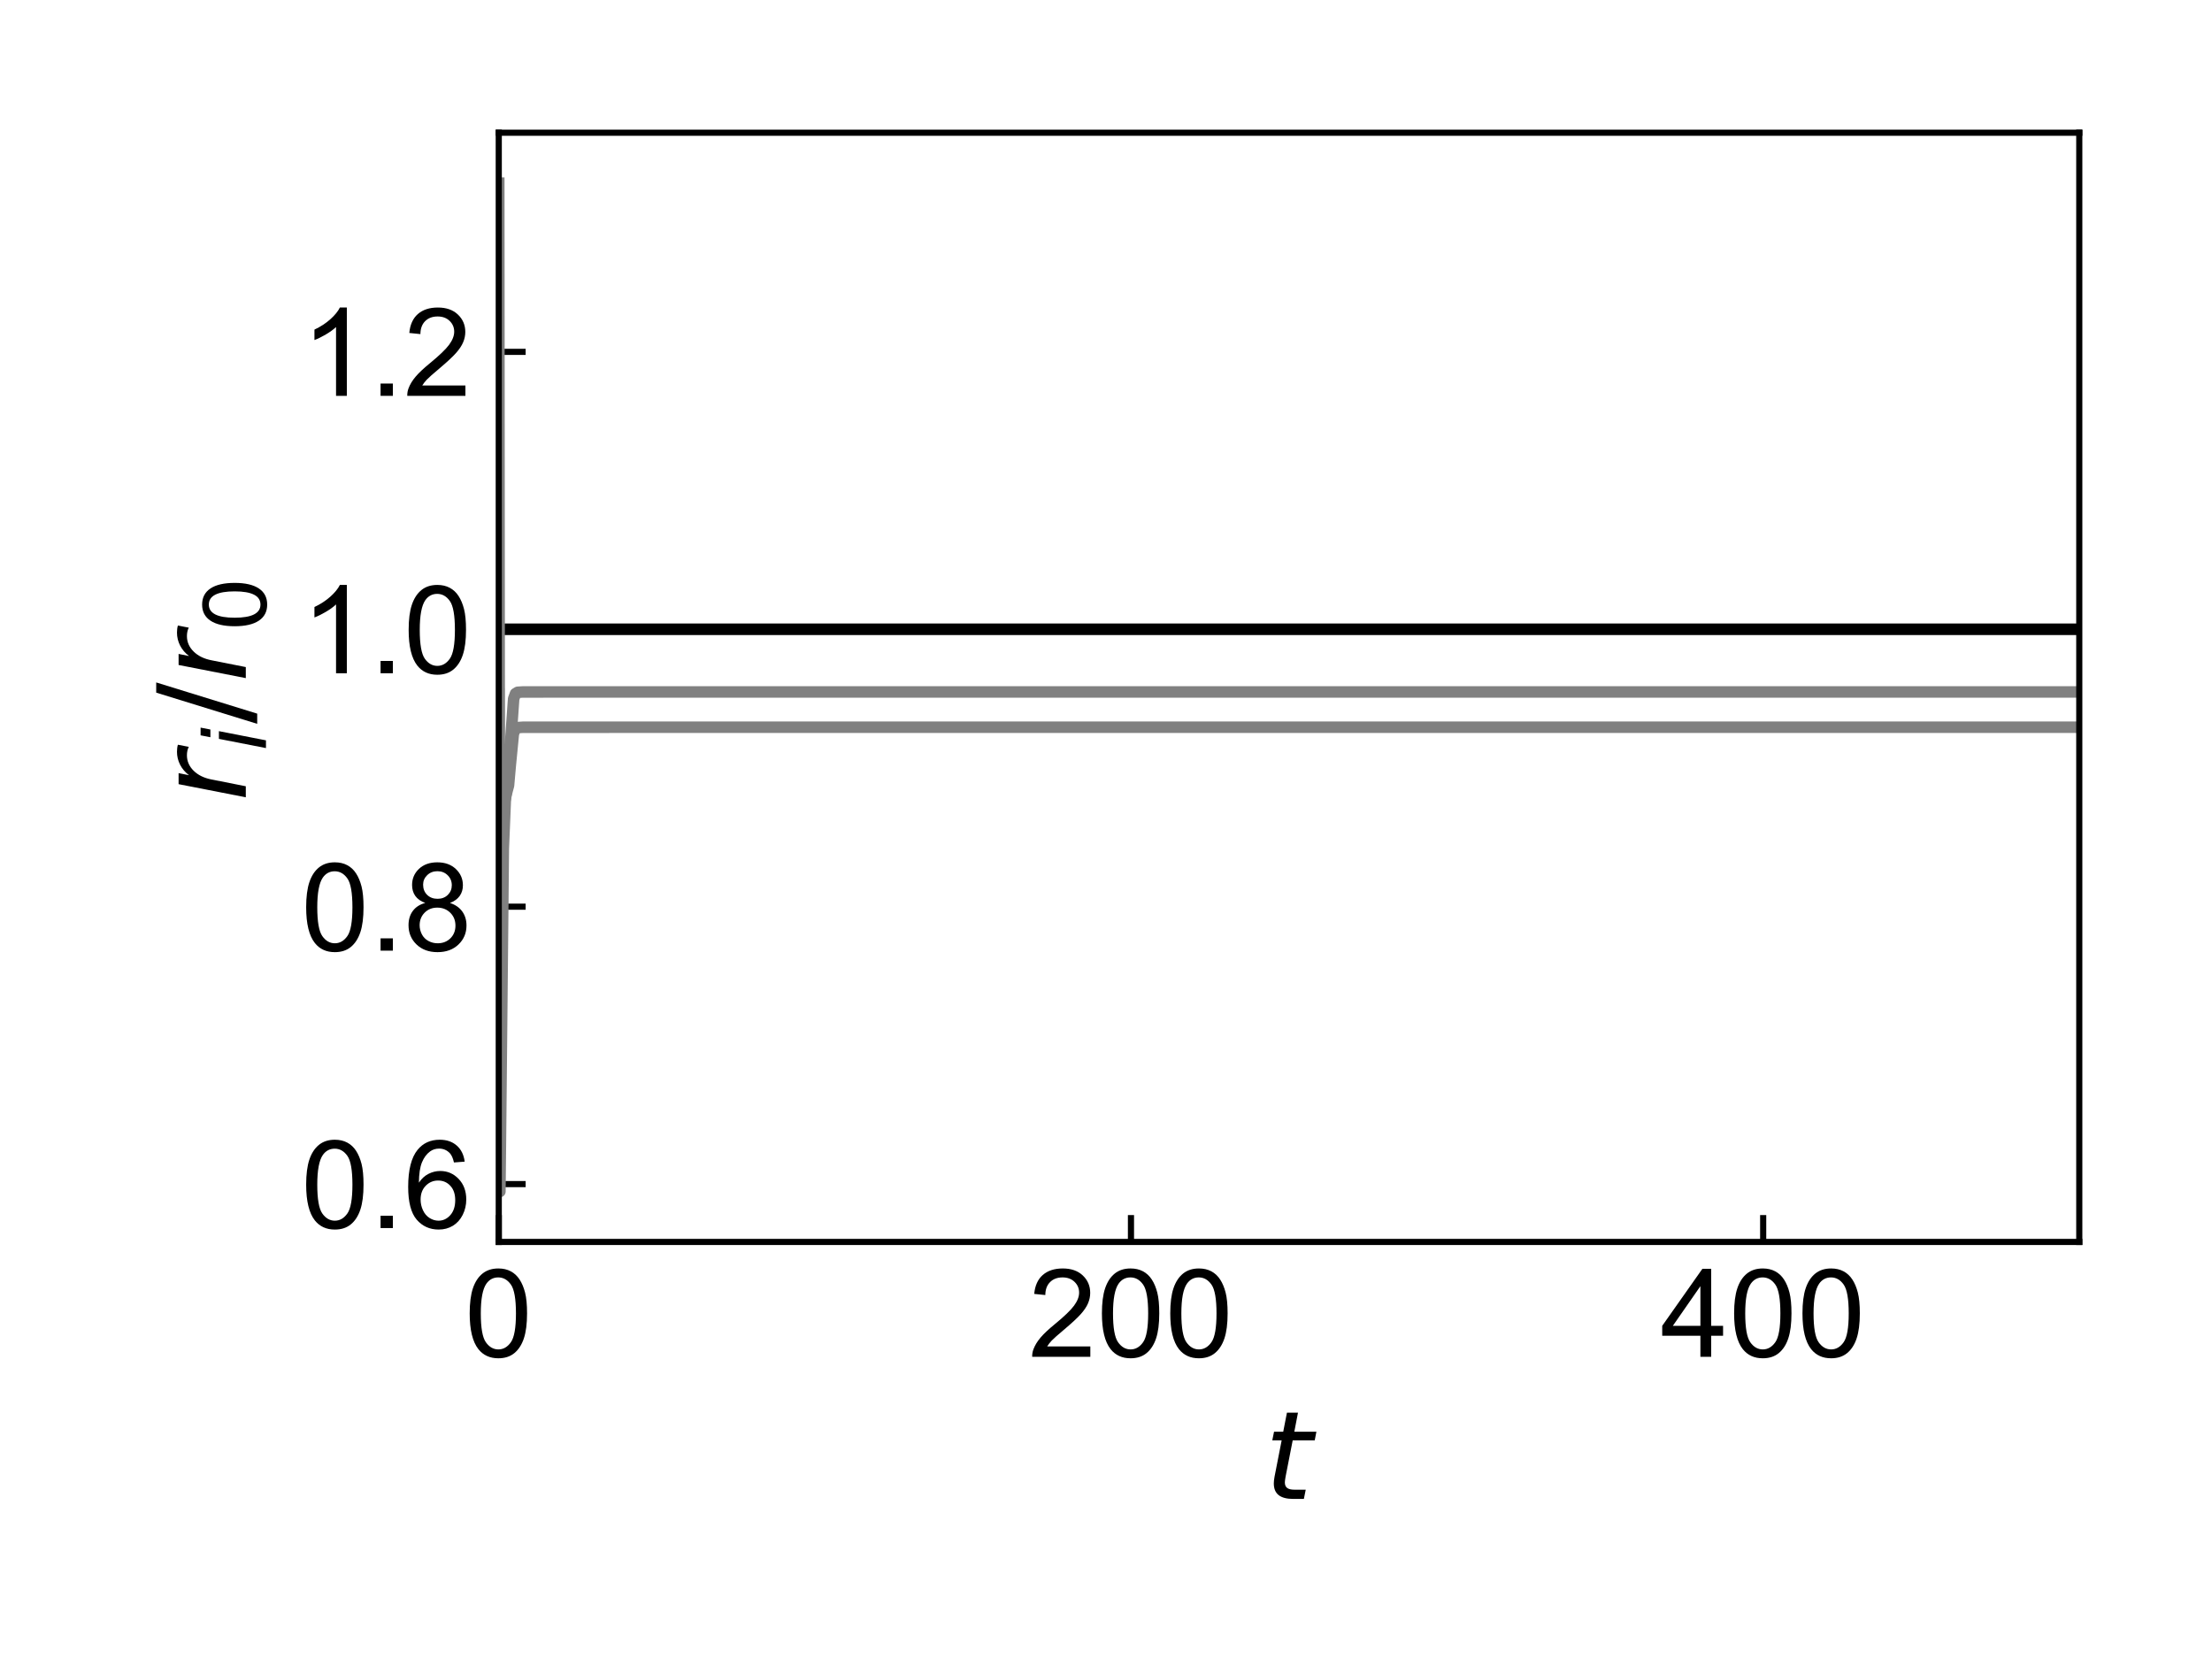
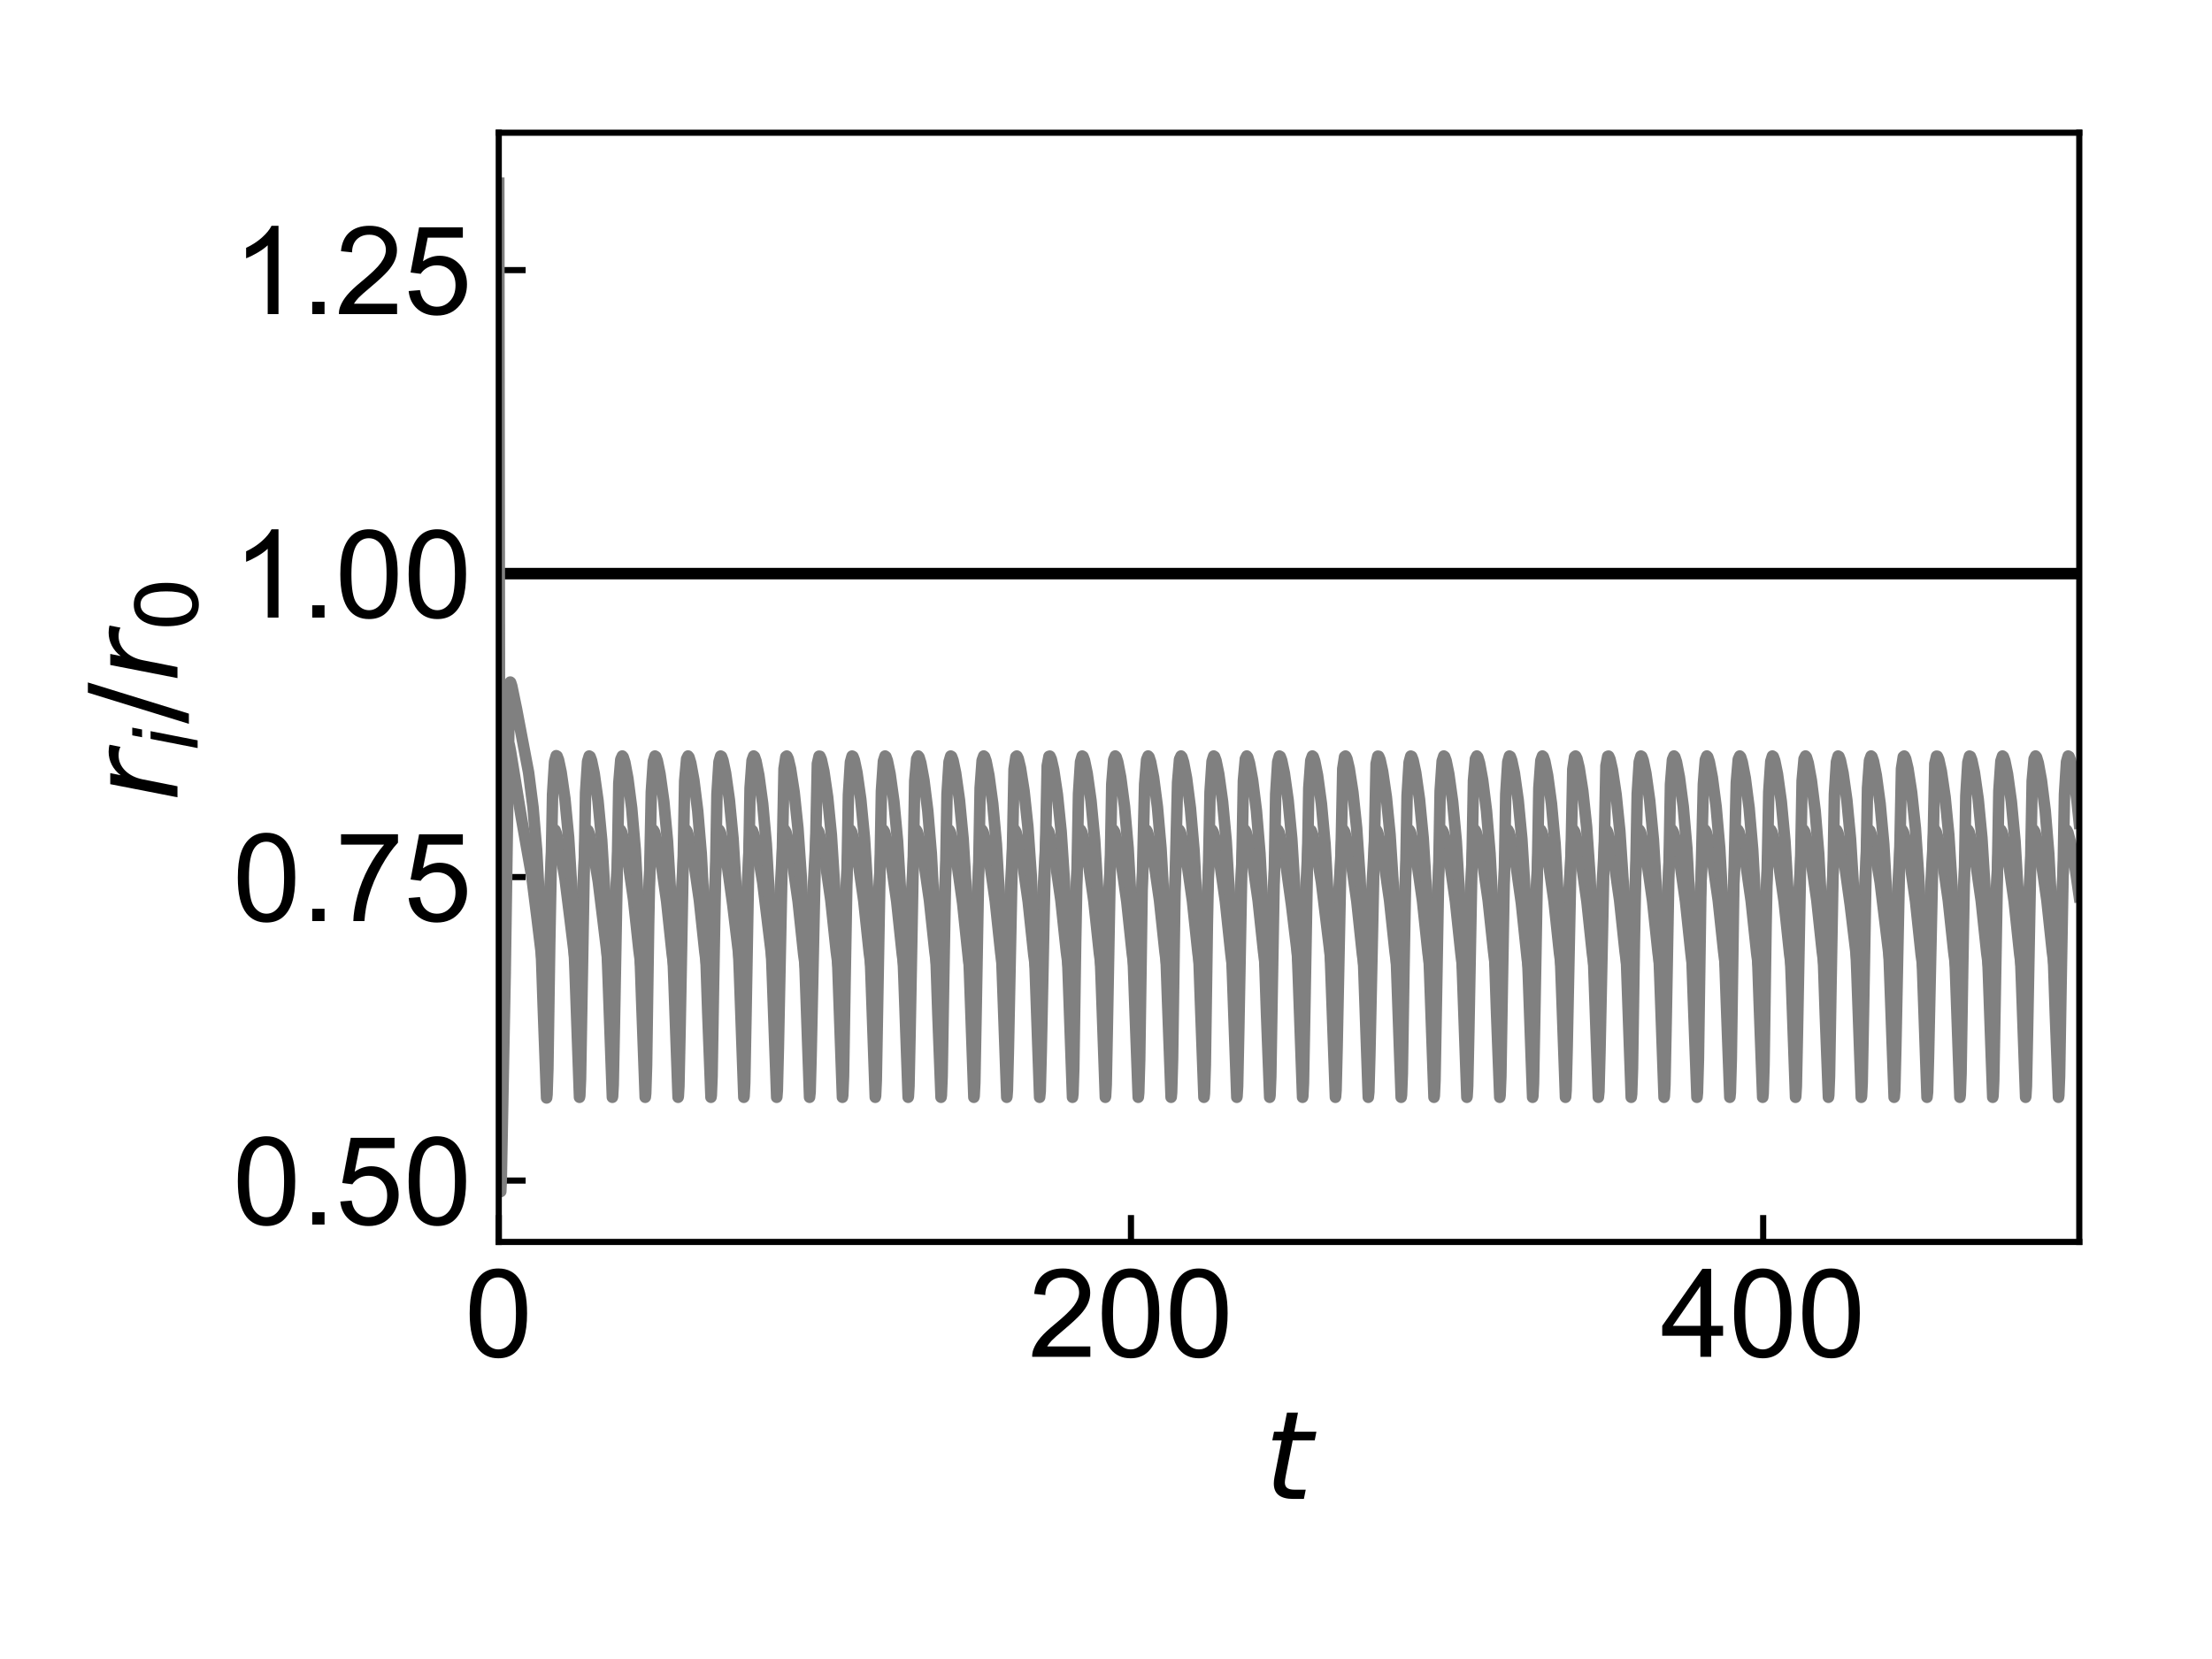
<svg xmlns="http://www.w3.org/2000/svg" xmlns:xlink="http://www.w3.org/1999/xlink" width="288pt" height="216pt" viewBox="0 0 288 216" version="1.1">
  <defs>
    <style type="text/css">*{stroke-linejoin: round; stroke-linecap: butt}</style>
  </defs>
  <g id="figure_1">
    <g id="patch_1">
      <path d="M 0 216  L 288 216  L 288 0  L 0 0  L 0 216  z " style="fill: none" />
    </g>
    <g id="axes_1">
      <g id="patch_2">
        <path d="M 64.938 161.7  L 270.72 161.7  L 270.72 17.28  L 64.938 17.28  L 64.938 161.7  z " style="fill: none" />
      </g>
      <g id="matplotlib.axis_1">
        <g id="xtick_1">
          <g id="line2d_1">
            <defs>
-               <path id="m529ce5aba8" d="M 0 0  L 0 -3.5  " style="stroke: #000000; stroke-width: 0.8" />
+               <path id="m4da029f599" d="M 0 0  L 0 -3.5  " style="stroke: #000000; stroke-width: 0.8" />
            </defs>
            <g>
-               <use xlink:href="#m529ce5aba8" x="64.938" y="161.7" style="stroke: #000000; stroke-width: 0.8" />
+               <use xlink:href="#m4da029f599" x="64.938" y="161.7" style="stroke: #000000; stroke-width: 0.8" />
            </g>
          </g>
          <g id="text_1">
            <g transform="translate(60.48925 176.6525) scale(0.16 -0.16)">
              <defs>
                <path id="ArialMT-30" d="M 266 2259  Q 266 3072 433 3567  Q 600 4063 929 4331  Q 1259 4600 1759 4600  Q 2128 4600 2406 4451  Q 2684 4303 2865 4023  Q 3047 3744 3150 3342  Q 3253 2941 3253 2259  Q 3253 1453 3087 958  Q 2922 463 2592 192  Q 2263 -78 1759 -78  Q 1097 -78 719 397  Q 266 969 266 2259  z M 844 2259  Q 844 1131 1108 757  Q 1372 384 1759 384  Q 2147 384 2411 759  Q 2675 1134 2675 2259  Q 2675 3391 2411 3762  Q 2147 4134 1753 4134  Q 1366 4134 1134 3806  Q 844 3388 844 2259  z " transform="scale(0.015625)" />
              </defs>
              <use xlink:href="#ArialMT-30" />
            </g>
          </g>
        </g>
        <g id="xtick_2">
          <g id="line2d_2">
            <g>
-               <use xlink:href="#m529ce5aba8" x="147.251" y="161.7" style="stroke: #000000; stroke-width: 0.8" />
+               <use xlink:href="#m4da029f599" x="147.251" y="161.7" style="stroke: #000000; stroke-width: 0.8" />
            </g>
          </g>
          <g id="text_2">
            <g transform="translate(133.9046 176.6525) scale(0.16 -0.16)">
              <defs>
                <path id="ArialMT-32" d="M 3222 541  L 3222 0  L 194 0  Q 188 203 259 391  Q 375 700 629 1000  Q 884 1300 1366 1694  Q 2113 2306 2375 2664  Q 2638 3022 2638 3341  Q 2638 3675 2398 3904  Q 2159 4134 1775 4134  Q 1369 4134 1125 3890  Q 881 3647 878 3216  L 300 3275  Q 359 3922 746 4261  Q 1134 4600 1788 4600  Q 2447 4600 2831 4234  Q 3216 3869 3216 3328  Q 3216 3053 3103 2787  Q 2991 2522 2730 2228  Q 2469 1934 1863 1422  Q 1356 997 1212 845  Q 1069 694 975 541  L 3222 541  z " transform="scale(0.015625)" />
              </defs>
              <use xlink:href="#ArialMT-32" />
              <use xlink:href="#ArialMT-30" x="55.615" />
              <use xlink:href="#ArialMT-30" x="111.23" />
            </g>
          </g>
        </g>
        <g id="xtick_3">
          <g id="line2d_3">
            <g>
-               <use xlink:href="#m529ce5aba8" x="229.564" y="161.7" style="stroke: #000000; stroke-width: 0.8" />
+               <use xlink:href="#m4da029f599" x="229.564" y="161.7" style="stroke: #000000; stroke-width: 0.8" />
            </g>
          </g>
          <g id="text_3">
            <g transform="translate(216.2174 176.6525) scale(0.16 -0.16)">
              <defs>
                <path id="ArialMT-34" d="M 2069 0  L 2069 1097  L 81 1097  L 81 1613  L 2172 4581  L 2631 4581  L 2631 1613  L 3250 1613  L 3250 1097  L 2631 1097  L 2631 0  L 2069 0  z M 2069 1613  L 2069 3678  L 634 1613  L 2069 1613  z " transform="scale(0.015625)" />
              </defs>
              <use xlink:href="#ArialMT-34" />
              <use xlink:href="#ArialMT-30" x="55.615" />
              <use xlink:href="#ArialMT-30" x="111.23" />
            </g>
          </g>
        </g>
        <g id="text_4">
          <g transform="translate(164.629 195.285) scale(0.16 -0.16)">
            <defs>
              <path id="DejaVuSans-Oblique-74" d="M 2706 3500  L 2619 3053  L 1472 3053  L 1100 1153  Q 1081 1047 1072 975  Q 1063 903 1063 863  Q 1063 663 1183 572  Q 1303 481 1569 481  L 2150 481  L 2053 0  L 1503 0  Q 991 0 739 200  Q 488 400 488 806  Q 488 878 497 964  Q 506 1050 525 1153  L 897 3053  L 409 3053  L 500 3500  L 978 3500  L 1172 4494  L 1747 4494  L 1556 3500  L 2706 3500  z " transform="scale(0.015625)" />
            </defs>
            <use xlink:href="#DejaVuSans-Oblique-74" transform="translate(0 0.78125)" />
          </g>
        </g>
      </g>
      <g id="matplotlib.axis_2">
        <g id="ytick_1">
          <g id="line2d_4">
            <defs>
-               <path id="m726e350e71" d="M 0 0  L 3.5 0  " style="stroke: #000000; stroke-width: 0.8" />
+               <path id="meda5be7702" d="M 0 0  L 3.5 0  " style="stroke: #000000; stroke-width: 0.8" />
            </defs>
            <g>
-               <use xlink:href="#m726e350e71" x="64.938" y="154.166" style="stroke: #000000; stroke-width: 0.8" />
+               <use xlink:href="#meda5be7702" x="64.938" y="153.71" style="stroke: #000000; stroke-width: 0.8" />
            </g>
          </g>
          <g id="text_5">
-             <g transform="translate(39.198 159.8918) scale(0.16 -0.16)">
+             <g transform="translate(30.3005 159.4365) scale(0.16 -0.16)">
              <defs>
                <path id="ArialMT-2e" d="M 581 0  L 581 641  L 1222 641  L 1222 0  L 581 0  z " transform="scale(0.015625)" />
-                 <path id="ArialMT-36" d="M 3184 3459  L 2625 3416  Q 2550 3747 2413 3897  Q 2184 4138 1850 4138  Q 1581 4138 1378 3988  Q 1113 3794 959 3422  Q 806 3050 800 2363  Q 1003 2672 1297 2822  Q 1591 2972 1913 2972  Q 2475 2972 2870 2558  Q 3266 2144 3266 1488  Q 3266 1056 3080 686  Q 2894 316 2569 119  Q 2244 -78 1831 -78  Q 1128 -78 684 439  Q 241 956 241 2144  Q 241 3472 731 4075  Q 1159 4600 1884 4600  Q 2425 4600 2770 4297  Q 3116 3994 3184 3459  z M 888 1484  Q 888 1194 1011 928  Q 1134 663 1356 523  Q 1578 384 1822 384  Q 2178 384 2434 671  Q 2691 959 2691 1453  Q 2691 1928 2437 2201  Q 2184 2475 1800 2475  Q 1419 2475 1153 2201  Q 888 1928 888 1484  z " transform="scale(0.015625)" />
+                 <path id="ArialMT-35" d="M 266 1200  L 856 1250  Q 922 819 1161 601  Q 1400 384 1738 384  Q 2144 384 2425 690  Q 2706 997 2706 1503  Q 2706 1984 2436 2262  Q 2166 2541 1728 2541  Q 1456 2541 1237 2417  Q 1019 2294 894 2097  L 366 2166  L 809 4519  L 3088 4519  L 3088 3981  L 1259 3981  L 1013 2750  Q 1425 3038 1878 3038  Q 2478 3038 2890 2622  Q 3303 2206 3303 1553  Q 3303 931 2941 478  Q 2500 -78 1738 -78  Q 1113 -78 717 272  Q 322 622 266 1200  z " transform="scale(0.015625)" />
              </defs>
              <use xlink:href="#ArialMT-30" />
              <use xlink:href="#ArialMT-2e" x="55.615" />
-               <use xlink:href="#ArialMT-36" x="83.398" />
+               <use xlink:href="#ArialMT-35" x="83.398" />
+               <use xlink:href="#ArialMT-30" x="139.014" />
            </g>
          </g>
        </g>
        <g id="ytick_2">
          <g id="line2d_5">
            <g>
-               <use xlink:href="#m726e350e71" x="64.938" y="118.048" style="stroke: #000000; stroke-width: 0.8" />
+               <use xlink:href="#meda5be7702" x="64.938" y="114.197" style="stroke: #000000; stroke-width: 0.8" />
            </g>
          </g>
          <g id="text_6">
-             <g transform="translate(39.198 123.7742) scale(0.16 -0.16)">
+             <g transform="translate(30.3005 119.9228) scale(0.16 -0.16)">
              <defs>
-                 <path id="ArialMT-38" d="M 1131 2484  Q 781 2613 612 2850  Q 444 3088 444 3419  Q 444 3919 803 4259  Q 1163 4600 1759 4600  Q 2359 4600 2725 4251  Q 3091 3903 3091 3403  Q 3091 3084 2923 2848  Q 2756 2613 2416 2484  Q 2838 2347 3058 2040  Q 3278 1734 3278 1309  Q 3278 722 2862 322  Q 2447 -78 1769 -78  Q 1091 -78 675 323  Q 259 725 259 1325  Q 259 1772 486 2073  Q 713 2375 1131 2484  z M 1019 3438  Q 1019 3113 1228 2906  Q 1438 2700 1772 2700  Q 2097 2700 2305 2904  Q 2513 3109 2513 3406  Q 2513 3716 2298 3927  Q 2084 4138 1766 4138  Q 1444 4138 1231 3931  Q 1019 3725 1019 3438  z M 838 1322  Q 838 1081 952 856  Q 1066 631 1291 507  Q 1516 384 1775 384  Q 2178 384 2440 643  Q 2703 903 2703 1303  Q 2703 1709 2433 1975  Q 2163 2241 1756 2241  Q 1359 2241 1098 1978  Q 838 1716 838 1322  z " transform="scale(0.015625)" />
+                 <path id="ArialMT-37" d="M 303 3981  L 303 4522  L 3269 4522  L 3269 4084  Q 2831 3619 2401 2847  Q 1972 2075 1738 1259  Q 1569 684 1522 0  L 944 0  Q 953 541 1156 1306  Q 1359 2072 1739 2783  Q 2119 3494 2547 3981  L 303 3981  z " transform="scale(0.015625)" />
              </defs>
              <use xlink:href="#ArialMT-30" />
              <use xlink:href="#ArialMT-2e" x="55.615" />
-               <use xlink:href="#ArialMT-38" x="83.398" />
+               <use xlink:href="#ArialMT-37" x="83.398" />
+               <use xlink:href="#ArialMT-35" x="139.014" />
            </g>
          </g>
        </g>
        <g id="ytick_3">
          <g id="line2d_6">
            <g>
-               <use xlink:href="#m726e350e71" x="64.938" y="81.93" style="stroke: #000000; stroke-width: 0.8" />
+               <use xlink:href="#meda5be7702" x="64.938" y="74.683" style="stroke: #000000; stroke-width: 0.8" />
            </g>
          </g>
          <g id="text_7">
-             <g transform="translate(39.198 87.6566) scale(0.16 -0.16)">
+             <g transform="translate(30.3005 80.40897) scale(0.16 -0.16)">
              <defs>
                <path id="ArialMT-31" d="M 2384 0  L 1822 0  L 1822 3584  Q 1619 3391 1289 3197  Q 959 3003 697 2906  L 697 3450  Q 1169 3672 1522 3987  Q 1875 4303 2022 4600  L 2384 4600  L 2384 0  z " transform="scale(0.015625)" />
              </defs>
              <use xlink:href="#ArialMT-31" />
              <use xlink:href="#ArialMT-2e" x="55.615" />
              <use xlink:href="#ArialMT-30" x="83.398" />
+               <use xlink:href="#ArialMT-30" x="139.014" />
            </g>
          </g>
        </g>
        <g id="ytick_4">
          <g id="line2d_7">
            <g>
-               <use xlink:href="#m726e350e71" x="64.938" y="45.813" style="stroke: #000000; stroke-width: 0.8" />
+               <use xlink:href="#meda5be7702" x="64.938" y="35.169" style="stroke: #000000; stroke-width: 0.8" />
            </g>
          </g>
          <g id="text_8">
-             <g transform="translate(39.198 51.53902) scale(0.16 -0.16)">
+             <g transform="translate(30.3005 40.89519) scale(0.16 -0.16)">
              <use xlink:href="#ArialMT-31" />
              <use xlink:href="#ArialMT-2e" x="55.615" />
              <use xlink:href="#ArialMT-32" x="83.398" />
+               <use xlink:href="#ArialMT-35" x="139.014" />
            </g>
          </g>
        </g>
        <g id="text_9">
-           <g transform="translate(32.018 104.37) rotate(-90) scale(0.16 -0.16)">
+           <g transform="translate(23.1205 104.37) rotate(-90) scale(0.16 -0.16)">
            <defs>
              <path id="DejaVuSans-Oblique-72" d="M 2853 2969  Q 2766 3016 2653 3041  Q 2541 3066 2413 3066  Q 1953 3066 1609 2717  Q 1266 2369 1153 1784  L 800 0  L 225 0  L 909 3500  L 1484 3500  L 1375 2956  Q 1603 3259 1920 3421  Q 2238 3584 2597 3584  Q 2691 3584 2781 3573  Q 2872 3563 2963 3538  L 2853 2969  z " transform="scale(0.015625)" />
              <path id="DejaVuSans-Oblique-69" d="M 1172 4863  L 1747 4863  L 1606 4134  L 1031 4134  L 1172 4863  z M 909 3500  L 1484 3500  L 800 0  L 225 0  L 909 3500  z " transform="scale(0.015625)" />
              <path id="DejaVuSans-2f" d="M 1625 4666  L 2156 4666  L 531 -594  L 0 -594  L 1625 4666  z " transform="scale(0.015625)" />
              <path id="DejaVuSans-30" d="M 2034 4250  Q 1547 4250 1301 3770  Q 1056 3291 1056 2328  Q 1056 1369 1301 889  Q 1547 409 2034 409  Q 2525 409 2770 889  Q 3016 1369 3016 2328  Q 3016 3291 2770 3770  Q 2525 4250 2034 4250  z M 2034 4750  Q 2819 4750 3233 4129  Q 3647 3509 3647 2328  Q 3647 1150 3233 529  Q 2819 -91 2034 -91  Q 1250 -91 836 529  Q 422 1150 422 2328  Q 422 3509 836 4129  Q 1250 4750 2034 4750  z " transform="scale(0.015625)" />
            </defs>
            <use xlink:href="#DejaVuSans-Oblique-72" transform="translate(0 0.09375)" />
            <use xlink:href="#DejaVuSans-Oblique-69" transform="translate(41.11328 -16.3125) scale(0.7)" />
            <use xlink:href="#DejaVuSans-2f" transform="translate(63.2959 0.09375)" />
            <use xlink:href="#DejaVuSans-Oblique-72" transform="translate(96.98731 0.09375)" />
            <use xlink:href="#DejaVuSans-30" transform="translate(138.1006 -16.3125) scale(0.7)" />
          </g>
        </g>
      </g>
      <g id="line2d_8">
-         <path d="M 64.938 81.93  L 270.72 81.93  L 270.72 81.93  " clip-path="url(#p67d9407f95)" style="fill: none; stroke: #000000; stroke-width: 1.5; stroke-linecap: square" />
+         <path d="M 64.938 74.683  L 270.72 74.683  L 270.72 74.683  " clip-path="url(#p36c48dab3e)" style="fill: none; stroke: #000000; stroke-width: 1.5; stroke-linecap: square" />
      </g>
      <g id="line2d_9">
-         <path d="M 64.938 23.845  L 65.037 142.463  L 65.099 132.965  L 65.333 111.056  L 65.576 105.176  L 65.815 103.746  L 66.21 102.263  L 66.44 99.64  L 66.839 95.538  L 67.095 94.899  L 67.387 94.732  L 68.066 94.687  L 81.915 94.685  L 270.72 94.685  L 270.72 94.685  " clip-path="url(#p67d9407f95)" style="fill: none; stroke: #808080; stroke-width: 1.5; stroke-linecap: square" />
+         <path d="M 64.938 23.845  L 65.086 132.598  L 65.127 130.999  L 65.42 119.443  L 65.839 110.224  L 66.193 97.11  L 66.263 96.92  L 66.317 97.011  L 66.481 97.884  L 67.864 106.363  L 69.255 114.23  L 69.918 119.503  L 70.848 127.197  L 70.856 127.194  L 70.926 127.036  L 71.054 126.027  L 71.264 122.21  L 71.943 108.673  L 72.157 108.011  L 72.272 108.085  L 72.47 108.593  L 72.885 110.415  L 73.573 114.481  L 74.223 119.691  L 75.133 127.178  L 75.137 127.177  L 75.207 127.038  L 75.33 126.12  L 75.536 122.528  L 76.248 108.601  L 76.454 108.051  L 76.569 108.143  L 76.775 108.698  L 77.207 110.635  L 77.894 114.773  L 78.545 120.087  L 79.401 127.175  L 79.466 127.102  L 79.471 127.09  L 79.582 126.407  L 79.767 123.586  L 80.615 108.226  L 80.763 108.055  L 80.784 108.066  L 80.928 108.311  L 81.22 109.359  L 81.804 112.402  L 82.483 117.098  L 83.179 123.624  L 83.636 127.113  L 83.697 127.176  L 83.747 127.099  L 83.858 126.435  L 84.043 123.646  L 84.899 108.211  L 85.043 108.055  L 85.068 108.07  L 85.216 108.336  L 85.521 109.454  L 86.122 112.63  L 86.797 117.376  L 87.521 124.254  L 87.92 127.125  L 87.978 127.176  L 88.027 127.095  L 88.138 126.423  L 88.324 123.621  L 89.175 108.219  L 89.32 108.054  L 89.344 108.068  L 89.488 108.317  L 89.785 109.387  L 90.377 112.489  L 91.056 117.218  L 91.764 123.897  L 92.196 127.119  L 92.258 127.175  L 92.303 127.103  L 92.41 126.488  L 92.592 123.848  L 93.481 108.153  L 93.604 108.056  L 93.637 108.08  L 93.793 108.387  L 94.118 109.632  L 94.744 113.022  L 95.411 117.842  L 96.53 127.177  L 96.604 127.031  L 96.728 126.1  L 96.934 122.488  L 97.642 108.616  L 97.851 108.052  L 97.967 108.147  L 98.177 108.72  L 98.617 110.71  L 99.308 114.902  L 99.955 120.223  L 100.794 127.174  L 100.852 127.128  L 100.864 127.097  L 100.975 126.428  L 101.16 123.632  L 102.017 108.209  L 102.156 108.054  L 102.185 108.071  L 102.333 108.337  L 102.638 109.458  L 103.239 112.635  L 103.914 117.382  L 104.638 124.261  L 105.037 127.126  L 105.095 127.175  L 105.144 127.093  L 105.256 126.417  L 105.441 123.607  L 106.293 108.217  L 106.437 108.055  L 106.462 108.069  L 106.606 108.319  L 106.902 109.39  L 107.495 112.494  L 108.174 117.224  L 108.882 123.904  L 109.314 127.12  L 109.375 127.175  L 109.421 127.101  L 109.532 126.444  L 109.717 123.666  L 110.577 108.202  L 110.717 108.055  L 110.742 108.069  L 110.89 108.333  L 111.19 109.432  L 111.787 112.575  L 112.462 117.301  L 113.178 124.081  L 113.594 127.123  L 113.656 127.174  L 113.701 127.098  L 113.812 126.432  L 113.997 123.642  L 114.853 108.21  L 114.998 108.056  L 115.022 108.07  L 115.17 108.336  L 115.475 109.455  L 116.076 112.632  L 116.751 117.378  L 117.475 124.256  L 117.874 127.125  L 117.932 127.176  L 117.981 127.095  L 118.093 126.421  L 118.278 123.617  L 119.13 108.218  L 119.274 108.054  L 119.298 108.068  L 119.443 108.318  L 119.739 109.388  L 120.332 112.491  L 121.011 117.22  L 121.719 123.899  L 122.151 127.119  L 122.212 127.175  L 122.258 127.103  L 122.369 126.448  L 122.55 123.76  L 123.427 108.172  L 123.558 108.057  L 123.587 108.076  L 123.739 108.365  L 124.052 109.54  L 124.665 112.821  L 125.336 117.603  L 126.102 124.918  L 126.447 127.152  L 126.497 127.172  L 126.538 127.099  L 126.649 126.437  L 126.834 123.652  L 127.695 108.2  L 127.834 108.055  L 127.859 108.07  L 128.007 108.335  L 128.308 109.435  L 128.905 112.579  L 129.58 117.307  L 130.296 124.088  L 130.711 127.124  L 130.769 127.176  L 130.818 127.096  L 130.929 126.426  L 131.115 123.627  L 131.971 108.208  L 132.111 108.054  L 132.14 108.071  L 132.288 108.338  L 132.592 109.459  L 133.193 112.636  L 133.868 117.384  L 134.592 124.263  L 134.992 127.127  L 135.049 127.175  L 135.099 127.092  L 135.21 126.414  L 135.395 123.602  L 136.247 108.216  L 136.391 108.055  L 136.416 108.069  L 136.56 108.32  L 136.856 109.391  L 137.449 112.495  L 138.128 117.226  L 138.836 123.906  L 139.268 127.121  L 139.33 127.175  L 139.375 127.101  L 139.486 126.442  L 139.671 123.662  L 140.531 108.201  L 140.671 108.055  L 140.696 108.07  L 140.844 108.334  L 141.145 109.433  L 141.741 112.576  L 142.416 117.303  L 143.133 124.083  L 143.548 127.123  L 143.61 127.174  L 143.655 127.097  L 143.766 126.43  L 143.952 123.637  L 144.808 108.209  L 144.952 108.056  L 144.976 108.071  L 145.125 108.337  L 145.429 109.456  L 146.03 112.633  L 146.705 117.38  L 147.429 124.259  L 147.829 127.126  L 147.886 127.176  L 147.936 127.094  L 148.047 126.419  L 148.232 123.612  L 149.084 108.218  L 149.228 108.055  L 149.253 108.068  L 149.397 108.319  L 149.693 109.389  L 150.286 112.492  L 150.965 117.222  L 151.673 123.901  L 152.105 127.12  L 152.167 127.175  L 152.212 127.102  L 152.323 126.446  L 152.508 123.672  L 153.368 108.203  L 153.508 108.055  L 153.533 108.069  L 153.681 108.332  L 153.982 109.431  L 154.578 112.573  L 155.253 117.299  L 155.97 124.078  L 156.385 127.122  L 156.447 127.174  L 156.492 127.099  L 156.603 126.435  L 156.789 123.647  L 157.645 108.211  L 157.789 108.055  L 157.813 108.07  L 157.962 108.336  L 158.266 109.454  L 158.867 112.63  L 159.542 117.376  L 160.266 124.254  L 160.666 127.125  L 160.723 127.176  L 160.773 127.095  L 160.884 126.424  L 161.069 123.622  L 161.921 108.219  L 162.065 108.054  L 162.09 108.068  L 162.234 108.317  L 162.53 109.387  L 163.123 112.489  L 163.802 117.218  L 164.51 123.896  L 164.942 127.119  L 165.004 127.175  L 165.049 127.104  L 165.156 126.488  L 165.337 123.848  L 166.226 108.154  L 166.349 108.056  L 166.382 108.08  L 166.539 108.387  L 166.864 109.632  L 167.489 113.022  L 168.156 117.842  L 169.276 127.177  L 169.35 127.031  L 169.473 126.101  L 169.679 122.489  L 170.387 108.616  L 170.597 108.052  L 170.712 108.147  L 170.922 108.72  L 171.362 110.709  L 172.054 114.902  L 172.7 120.223  L 173.54 127.174  L 173.597 127.128  L 173.61 127.097  L 173.721 126.428  L 173.906 123.632  L 174.762 108.209  L 174.902 108.054  L 174.931 108.071  L 175.079 108.337  L 175.383 109.457  L 175.984 112.634  L 176.659 117.382  L 177.384 124.261  L 177.783 127.126  L 177.84 127.175  L 177.89 127.093  L 178.001 126.417  L 178.186 123.607  L 179.038 108.217  L 179.182 108.055  L 179.207 108.069  L 179.351 108.319  L 179.647 109.39  L 180.24 112.494  L 180.919 117.223  L 181.627 123.904  L 182.059 127.12  L 182.121 127.175  L 182.166 127.102  L 182.277 126.444  L 182.462 123.667  L 183.323 108.202  L 183.463 108.055  L 183.487 108.069  L 183.635 108.333  L 183.936 109.432  L 184.533 112.575  L 185.208 117.301  L 185.924 124.08  L 186.339 127.123  L 186.401 127.174  L 186.446 127.098  L 186.558 126.433  L 186.743 123.642  L 187.599 108.21  L 187.743 108.056  L 187.768 108.07  L 187.916 108.336  L 188.22 109.455  L 188.821 112.631  L 189.496 117.378  L 190.221 124.256  L 190.62 127.125  L 190.677 127.176  L 190.727 127.095  L 190.838 126.421  L 191.023 123.618  L 191.875 108.218  L 192.019 108.054  L 192.044 108.068  L 192.188 108.318  L 192.484 109.388  L 193.077 112.491  L 193.756 117.219  L 194.464 123.899  L 194.896 127.119  L 194.958 127.175  L 195.003 127.103  L 195.114 126.448  L 195.295 123.761  L 196.172 108.172  L 196.304 108.057  L 196.332 108.076  L 196.485 108.365  L 196.798 109.54  L 197.411 112.821  L 198.082 117.602  L 198.847 124.918  L 199.193 127.152  L 199.242 127.172  L 199.283 127.1  L 199.395 126.437  L 199.58 123.653  L 200.44 108.2  L 200.58 108.055  L 200.605 108.07  L 200.753 108.335  L 201.053 109.435  L 201.65 112.579  L 202.325 117.306  L 203.041 124.088  L 203.457 127.124  L 203.514 127.176  L 203.564 127.096  L 203.675 126.426  L 203.86 123.628  L 204.716 108.208  L 204.856 108.054  L 204.885 108.071  L 205.033 108.338  L 205.338 109.458  L 205.939 112.636  L 206.614 117.384  L 207.338 124.263  L 207.737 127.127  L 207.795 127.175  L 207.844 127.093  L 207.955 126.415  L 208.14 123.603  L 208.992 108.216  L 209.136 108.055  L 209.161 108.069  L 209.305 108.32  L 209.602 109.391  L 210.194 112.495  L 210.873 117.225  L 211.581 123.906  L 212.013 127.121  L 212.075 127.175  L 212.12 127.101  L 212.231 126.442  L 212.417 123.663  L 213.277 108.202  L 213.417 108.055  L 213.441 108.07  L 213.59 108.334  L 213.89 109.433  L 214.487 112.576  L 215.162 117.302  L 215.878 124.083  L 216.294 127.123  L 216.355 127.174  L 216.401 127.097  L 216.512 126.431  L 216.697 123.638  L 217.553 108.21  L 217.697 108.056  L 217.722 108.071  L 217.87 108.337  L 218.175 109.456  L 218.775 112.633  L 219.45 117.38  L 220.175 124.258  L 220.574 127.126  L 220.632 127.176  L 220.681 127.094  L 220.792 126.419  L 220.977 123.613  L 221.829 108.218  L 221.973 108.055  L 221.998 108.068  L 222.142 108.318  L 222.438 109.389  L 223.031 112.492  L 223.71 117.221  L 224.418 123.901  L 224.85 127.12  L 224.912 127.175  L 224.957 127.102  L 225.068 126.446  L 225.254 123.673  L 226.114 108.203  L 226.254 108.055  L 226.278 108.069  L 226.427 108.332  L 226.727 109.43  L 227.324 112.573  L 227.999 117.298  L 228.715 124.078  L 229.131 127.122  L 229.192 127.174  L 229.238 127.099  L 229.349 126.435  L 229.534 123.648  L 230.39 108.211  L 230.534 108.055  L 230.559 108.07  L 230.707 108.335  L 231.012 109.454  L 231.612 112.63  L 232.287 117.376  L 233.012 124.253  L 233.411 127.125  L 233.469 127.176  L 233.518 127.095  L 233.629 126.424  L 233.814 123.623  L 234.666 108.219  L 234.81 108.054  L 234.835 108.068  L 234.979 108.317  L 235.275 109.387  L 235.868 112.489  L 236.547 117.217  L 237.255 123.896  L 237.687 127.118  L 237.749 127.175  L 237.794 127.104  L 237.901 126.488  L 238.082 123.849  L 238.971 108.154  L 239.099 108.058  L 239.128 108.08  L 239.284 108.387  L 239.609 109.632  L 240.235 113.022  L 240.902 117.842  L 242.021 127.177  L 242.095 127.031  L 242.219 126.101  L 242.424 122.49  L 243.132 108.617  L 243.342 108.052  L 243.457 108.147  L 243.667 108.72  L 244.108 110.709  L 244.799 114.901  L 245.445 120.222  L 246.285 127.174  L 246.343 127.128  L 246.355 127.097  L 246.466 126.429  L 246.651 123.633  L 247.507 108.209  L 247.647 108.054  L 247.676 108.071  L 247.824 108.337  L 248.129 109.457  L 248.73 112.634  L 249.405 117.382  L 250.129 124.26  L 250.528 127.126  L 250.586 127.175  L 250.635 127.093  L 250.746 126.417  L 250.932 123.608  L 251.784 108.217  L 251.928 108.055  L 251.952 108.068  L 252.096 108.319  L 252.393 109.39  L 252.985 112.493  L 253.664 117.223  L 254.372 123.903  L 254.805 127.12  L 254.866 127.175  L 254.912 127.102  L 255.023 126.444  L 255.208 123.668  L 256.068 108.202  L 256.208 108.055  L 256.233 108.069  L 256.381 108.333  L 256.681 109.431  L 257.278 112.574  L 257.953 117.3  L 258.669 124.08  L 259.085 127.123  L 259.147 127.174  L 259.192 127.098  L 259.303 126.433  L 259.488 123.643  L 260.344 108.21  L 260.488 108.055  L 260.513 108.07  L 260.661 108.336  L 260.966 109.455  L 261.567 112.631  L 262.242 117.378  L 262.966 124.256  L 263.365 127.125  L 263.423 127.176  L 263.472 127.095  L 263.583 126.422  L 263.769 123.618  L 264.62 108.219  L 264.765 108.054  L 264.789 108.068  L 264.933 108.318  L 265.23 109.388  L 265.822 112.49  L 266.501 117.219  L 267.209 123.898  L 267.641 127.119  L 267.703 127.175  L 267.748 127.103  L 267.855 126.486  L 268.037 123.845  L 268.926 108.153  L 269.049 108.057  L 269.082 108.08  L 269.238 108.387  L 269.563 109.633  L 270.189 113.023  L 270.72 116.734  L 270.72 116.734  " clip-path="url(#p36c48dab3e)" style="fill: none; stroke: #808080; stroke-width: 1.5; stroke-linecap: square" />
      </g>
      <g id="line2d_10">
-         <path d="M 64.938 90.3  L 65.086 155.135  L 65.156 148.628  L 65.531 110.497  L 65.79 104.197  L 66.136 101.34  L 66.362 98.319  L 66.877 90.978  L 67.123 90.308  L 67.407 90.136  L 68.066 90.093  L 82.492 90.091  L 270.72 90.091  L 270.72 90.091  " clip-path="url(#p67d9407f95)" style="fill: none; stroke: #808080; stroke-width: 1.5; stroke-linecap: square" />
+         <path d="M 64.938 82.008  L 65.201 155.135  L 65.267 153.506  L 65.778 126.654  L 66.337 89.026  L 66.436 88.805  L 66.481 88.848  L 66.634 89.316  L 67.243 92.263  L 68.823 100.588  L 69.399 105.113  L 69.873 110.687  L 70.293 118.454  L 70.721 130.993  L 71.165 142.951  L 71.173 142.94  L 71.223 142.521  L 71.334 139.142  L 71.577 122.802  L 71.943 103.41  L 72.206 99.161  L 72.42 98.391  L 72.536 98.451  L 72.717 98.921  L 73.058 100.535  L 73.552 104.004  L 74.034 109.019  L 74.462 115.948  L 74.873 126.543  L 75.45 142.868  L 75.491 142.66  L 75.585 140.473  L 75.775 129.431  L 76.24 103.174  L 76.503 99.134  L 76.713 98.435  L 76.828 98.507  L 77.014 99.004  L 77.363 100.691  L 77.861 104.261  L 78.339 109.355  L 78.767 116.478  L 79.183 127.5  L 79.73 142.865  L 79.759 142.757  L 79.841 141.251  L 80.002 133.165  L 80.57 101.973  L 80.825 98.877  L 81.022 98.432  L 81.137 98.561  L 81.352 99.232  L 81.742 101.301  L 82.245 105.2  L 82.71 110.622  L 83.129 118.306  L 83.553 130.582  L 84.006 142.865  L 84.018 142.852  L 84.072 142.356  L 84.187 138.642  L 84.455 120.314  L 84.8 103.118  L 85.064 99.121  L 85.274 98.435  L 85.389 98.512  L 85.578 99.029  L 85.932 100.754  L 86.43 104.354  L 86.908 109.496  L 87.332 116.614  L 87.747 127.712  L 88.286 142.865  L 88.315 142.769  L 88.394 141.419  L 88.55 133.83  L 89.143 101.668  L 89.398 98.803  L 89.583 98.432  L 89.587 98.433  L 89.706 98.583  L 89.933 99.328  L 90.34 101.556  L 90.842 105.577  L 91.303 111.142  L 91.719 119.036  L 92.151 131.959  L 92.567 142.865  L 92.571 142.863  L 92.612 142.607  L 92.711 140.143  L 92.908 128.167  L 93.349 103.384  L 93.612 99.192  L 93.826 98.438  L 93.941 98.503  L 94.127 98.992  L 94.472 100.648  L 94.966 104.161  L 95.444 109.202  L 95.872 116.236  L 96.283 126.991  L 96.847 142.865  L 96.88 142.718  L 96.967 140.975  L 97.139 131.69  L 97.658 102.611  L 97.917 99.015  L 98.123 98.432  L 98.234 98.524  L 98.432 99.088  L 98.798 100.923  L 99.3 104.64  L 99.773 109.879  L 100.197 117.219  L 100.613 128.647  L 101.123 142.865  L 101.144 142.82  L 101.21 141.947  L 101.346 136.42  L 102.078 100.094  L 102.317 98.526  L 102.436 98.438  L 102.469 98.463  L 102.626 98.795  L 102.926 100.071  L 103.399 103.14  L 103.889 107.809  L 104.325 114.205  L 104.737 123.796  L 105.404 142.865  L 105.478 142.176  L 105.605 137.501  L 106.42 99.429  L 106.643 98.454  L 106.75 98.465  L 106.766 98.484  L 106.939 98.905  L 107.268 100.411  L 107.758 103.776  L 108.24 108.671  L 108.672 115.48  L 109.083 125.808  L 109.684 142.865  L 109.729 142.599  L 109.828 140.115  L 110.03 127.804  L 110.462 103.478  L 110.725 99.217  L 110.939 98.44  L 111.055 98.498  L 111.236 98.966  L 111.577 100.581  L 112.071 104.062  L 112.553 109.105  L 112.981 116.082  L 113.392 126.751  L 113.96 142.865  L 114.002 142.674  L 114.092 140.676  L 114.273 130.458  L 114.759 103.005  L 115.022 99.091  L 115.232 98.434  L 115.343 98.512  L 115.533 99.029  L 115.887 100.755  L 116.385 104.356  L 116.862 109.499  L 117.286 116.619  L 117.702 127.72  L 118.241 142.865  L 118.27 142.767  L 118.348 141.412  L 118.504 133.815  L 119.097 101.663  L 119.352 98.802  L 119.537 98.432  L 119.541 98.433  L 119.661 98.583  L 119.887 99.329  L 120.294 101.557  L 120.797 105.579  L 121.258 111.145  L 121.673 119.042  L 122.105 131.967  L 122.521 142.865  L 122.525 142.862  L 122.566 142.605  L 122.665 140.134  L 122.863 128.15  L 123.303 103.378  L 123.566 99.19  L 123.78 98.438  L 123.896 98.503  L 124.081 98.993  L 124.427 100.649  L 124.921 104.163  L 125.398 109.205  L 125.826 116.241  L 126.238 126.999  L 126.797 142.865  L 126.834 142.717  L 126.921 140.967  L 127.094 131.674  L 127.612 102.606  L 127.872 99.014  L 128.077 98.432  L 128.188 98.525  L 128.386 99.089  L 128.752 100.924  L 129.254 104.642  L 129.728 109.882  L 130.152 117.224  L 130.567 128.655  L 131.078 142.865  L 131.098 142.818  L 131.164 141.942  L 131.3 136.407  L 132.028 100.143  L 132.267 98.535  L 132.386 98.436  L 132.419 98.459  L 132.572 98.771  L 132.864 99.986  L 133.333 102.983  L 133.827 107.621  L 134.267 113.984  L 134.679 123.446  L 135.358 142.865  L 135.436 142.091  L 135.568 137.04  L 136.346 99.703  L 136.576 98.479  L 136.683 98.446  L 136.712 98.474  L 136.877 98.851  L 137.19 100.232  L 137.671 103.444  L 138.157 108.218  L 138.593 114.846  L 139.005 124.81  L 139.638 142.865  L 139.696 142.432  L 139.807 139.062  L 140.05 122.807  L 140.42 103.358  L 140.684 99.185  L 140.898 98.437  L 141.013 98.504  L 141.198 98.996  L 141.548 100.677  L 142.046 104.24  L 142.523 109.323  L 142.952 116.426  L 143.363 127.287  L 143.915 142.865  L 143.948 142.744  L 144.03 141.202  L 144.194 132.771  L 144.75 102.115  L 145.005 98.913  L 145.203 98.431  L 145.318 98.548  L 145.528 99.189  L 145.911 101.182  L 146.413 105.023  L 146.882 110.409  L 147.302 117.969  L 147.726 130.073  L 148.195 142.865  L 148.207 142.847  L 148.265 142.257  L 148.388 137.946  L 148.718 115.1  L 149.03 102.089  L 149.286 98.906  L 149.483 98.431  L 149.598 98.551  L 149.808 99.193  L 150.195 101.215  L 150.697 105.073  L 151.162 110.426  L 151.582 117.997  L 152.006 130.114  L 152.475 142.865  L 152.488 142.844  L 152.545 142.235  L 152.669 137.884  L 153.01 114.243  L 153.319 101.886  L 153.574 98.856  L 153.768 98.432  L 153.883 98.561  L 154.097 99.232  L 154.488 101.301  L 154.99 105.199  L 155.455 110.621  L 155.875 118.306  L 156.299 130.581  L 156.752 142.865  L 156.764 142.852  L 156.817 142.356  L 156.933 138.644  L 157.2 120.317  L 157.546 103.119  L 157.809 99.121  L 158.019 98.435  L 158.134 98.512  L 158.324 99.028  L 158.678 100.754  L 159.176 104.353  L 159.653 109.495  L 160.077 116.614  L 160.493 127.711  L 161.032 142.865  L 161.061 142.769  L 161.139 141.42  L 161.295 133.832  L 161.888 101.668  L 162.143 98.803  L 162.328 98.432  L 162.332 98.433  L 162.452 98.583  L 162.678 99.328  L 163.086 101.555  L 163.588 105.577  L 164.049 111.141  L 164.464 119.035  L 164.897 131.958  L 165.312 142.865  L 165.316 142.863  L 165.358 142.608  L 165.456 140.144  L 165.654 128.17  L 166.094 103.385  L 166.358 99.192  L 166.572 98.438  L 166.687 98.503  L 166.872 98.992  L 167.218 100.648  L 167.712 104.161  L 168.189 109.202  L 168.617 116.236  L 169.029 126.99  L 169.593 142.865  L 169.626 142.719  L 169.712 140.976  L 169.885 131.693  L 170.403 102.612  L 170.663 99.015  L 170.868 98.432  L 170.98 98.524  L 171.177 99.088  L 171.543 100.923  L 172.046 104.64  L 172.519 109.878  L 172.943 117.219  L 173.358 128.646  L 173.869 142.865  L 173.889 142.82  L 173.955 141.948  L 174.091 136.423  L 174.824 100.094  L 175.062 98.526  L 175.182 98.438  L 175.215 98.463  L 175.371 98.795  L 175.672 100.071  L 176.145 103.14  L 176.635 107.809  L 177.071 114.204  L 177.482 123.795  L 178.149 142.865  L 178.223 142.177  L 178.351 137.503  L 179.166 99.429  L 179.388 98.454  L 179.495 98.465  L 179.511 98.484  L 179.684 98.905  L 180.014 100.411  L 180.503 103.776  L 180.985 108.67  L 181.417 115.479  L 181.829 125.807  L 182.43 142.865  L 182.479 142.549  L 182.582 139.788  L 182.796 126.252  L 183.203 103.594  L 183.467 99.249  L 183.681 98.442  L 183.8 98.497  L 183.981 98.966  L 184.323 100.581  L 184.817 104.062  L 185.298 109.104  L 185.726 116.082  L 186.138 126.75  L 186.706 142.865  L 186.747 142.674  L 186.837 140.677  L 187.019 130.461  L 187.504 103.006  L 187.768 99.091  L 187.978 98.434  L 188.089 98.512  L 188.278 99.029  L 188.632 100.755  L 189.13 104.355  L 189.607 109.499  L 190.031 116.618  L 190.447 127.719  L 190.986 142.865  L 191.015 142.768  L 191.093 141.413  L 191.25 133.817  L 191.842 101.664  L 192.097 98.802  L 192.283 98.432  L 192.287 98.433  L 192.406 98.583  L 192.632 99.329  L 193.04 101.557  L 193.542 105.579  L 194.003 111.145  L 194.419 119.041  L 194.851 131.966  L 195.266 142.865  L 195.271 142.862  L 195.312 142.605  L 195.411 140.136  L 195.608 128.153  L 196.048 103.379  L 196.312 99.19  L 196.526 98.438  L 196.641 98.503  L 196.826 98.993  L 197.172 100.649  L 197.666 104.163  L 198.143 109.205  L 198.571 116.24  L 198.983 126.998  L 199.543 142.865  L 199.58 142.717  L 199.666 140.969  L 199.839 131.677  L 200.358 102.607  L 200.617 99.014  L 200.823 98.432  L 200.934 98.525  L 201.131 99.089  L 201.498 100.924  L 202 104.642  L 202.473 109.881  L 202.897 117.224  L 203.313 128.654  L 203.823 142.865  L 203.844 142.819  L 203.909 141.943  L 204.045 136.409  L 204.774 100.143  L 205.012 98.535  L 205.132 98.436  L 205.165 98.459  L 205.317 98.771  L 205.609 99.986  L 206.078 102.983  L 206.572 107.621  L 207.013 113.983  L 207.424 123.445  L 208.103 142.865  L 208.182 142.092  L 208.313 137.042  L 209.091 99.703  L 209.322 98.479  L 209.429 98.446  L 209.457 98.474  L 209.622 98.851  L 209.935 100.231  L 210.416 103.443  L 210.902 108.218  L 211.338 114.845  L 211.75 124.809  L 212.384 142.865  L 212.441 142.432  L 212.552 139.064  L 212.795 122.81  L 213.166 103.359  L 213.429 99.185  L 213.643 98.437  L 213.758 98.504  L 213.944 98.996  L 214.293 100.677  L 214.791 104.24  L 215.269 109.322  L 215.697 116.426  L 216.108 127.286  L 216.66 142.865  L 216.693 142.745  L 216.775 141.203  L 216.94 132.774  L 217.495 102.116  L 217.751 98.913  L 217.948 98.431  L 218.063 98.548  L 218.273 99.188  L 218.656 101.182  L 219.158 105.023  L 219.627 110.409  L 220.047 117.969  L 220.471 130.071  L 220.94 142.865  L 220.953 142.847  L 221.01 142.258  L 221.134 137.948  L 221.463 115.102  L 221.776 102.089  L 222.031 98.906  L 222.229 98.431  L 222.344 98.551  L 222.554 99.193  L 222.941 101.215  L 223.443 105.072  L 223.908 110.426  L 224.328 117.996  L 224.751 130.113  L 225.221 142.865  L 225.233 142.844  L 225.291 142.236  L 225.414 137.886  L 225.756 114.245  L 226.064 101.887  L 226.32 98.856  L 226.513 98.432  L 226.628 98.561  L 226.842 99.231  L 227.233 101.301  L 227.735 105.199  L 228.2 110.62  L 228.62 118.305  L 229.044 130.58  L 229.497 142.865  L 229.509 142.852  L 229.563 142.357  L 229.678 138.646  L 229.946 120.319  L 230.291 103.12  L 230.555 99.121  L 230.765 98.435  L 230.88 98.512  L 231.069 99.028  L 231.423 100.754  L 231.921 104.353  L 232.399 109.495  L 232.822 116.613  L 233.238 127.71  L 233.777 142.865  L 233.806 142.769  L 233.884 141.421  L 234.041 133.835  L 234.633 101.669  L 234.889 98.803  L 235.074 98.432  L 235.078 98.433  L 235.197 98.583  L 235.424 99.327  L 235.831 101.555  L 236.333 105.576  L 236.794 111.141  L 237.21 119.034  L 237.642 131.956  L 238.058 142.865  L 238.062 142.863  L 238.103 142.608  L 238.202 140.146  L 238.399 128.172  L 238.84 103.386  L 239.103 99.192  L 239.317 98.438  L 239.432 98.502  L 239.617 98.992  L 239.963 100.648  L 240.457 104.161  L 240.935 109.202  L 241.363 116.235  L 241.774 126.989  L 242.338 142.865  L 242.371 142.719  L 242.457 140.977  L 242.63 131.695  L 243.149 102.613  L 243.408 99.016  L 243.614 98.432  L 243.725 98.524  L 243.923 99.088  L 244.289 100.923  L 244.791 104.64  L 245.264 109.878  L 245.688 117.218  L 246.104 128.645  L 246.614 142.865  L 246.635 142.82  L 246.701 141.948  L 246.836 136.425  L 247.569 100.095  L 247.808 98.526  L 247.927 98.438  L 247.96 98.463  L 248.116 98.795  L 248.417 100.07  L 248.89 103.14  L 249.38 107.809  L 249.816 114.203  L 250.228 123.794  L 250.895 142.865  L 250.969 142.178  L 251.096 137.504  L 251.911 99.429  L 252.133 98.454  L 252.24 98.465  L 252.257 98.484  L 252.43 98.905  L 252.759 100.411  L 253.249 103.776  L 253.73 108.67  L 254.162 115.478  L 254.574 125.806  L 255.175 142.865  L 255.224 142.55  L 255.327 139.789  L 255.541 126.255  L 255.949 103.595  L 256.212 99.249  L 256.426 98.443  L 256.545 98.497  L 256.727 98.965  L 257.068 100.58  L 257.562 104.062  L 258.044 109.104  L 258.472 116.081  L 258.883 126.749  L 259.451 142.865  L 259.492 142.675  L 259.583 140.678  L 259.764 130.464  L 260.25 103.006  L 260.513 99.091  L 260.723 98.434  L 260.834 98.512  L 261.023 99.029  L 261.377 100.755  L 261.875 104.355  L 262.353 109.498  L 262.777 116.618  L 263.192 127.717  L 263.732 142.865  L 263.76 142.768  L 263.839 141.415  L 263.995 133.82  L 264.588 101.664  L 264.843 98.802  L 265.028 98.432  L 265.032 98.433  L 265.151 98.583  L 265.378 99.328  L 265.785 101.557  L 266.287 105.578  L 266.748 111.144  L 267.164 119.04  L 267.596 131.964  L 268.012 142.865  L 268.016 142.862  L 268.057 142.605  L 268.156 140.137  L 268.353 128.155  L 268.794 103.38  L 269.057 99.191  L 269.271 98.438  L 269.387 98.503  L 269.572 98.993  L 269.917 100.649  L 270.411 104.163  L 270.72 107.174  L 270.72 107.174  " clip-path="url(#p36c48dab3e)" style="fill: none; stroke: #808080; stroke-width: 1.5; stroke-linecap: square" />
      </g>
      <g id="patch_3">
        <path d="M 64.938 161.7  L 64.938 17.28  " style="fill: none; stroke: #000000; stroke-width: 0.8; stroke-linejoin: miter; stroke-linecap: square" />
      </g>
      <g id="patch_4">
        <path d="M 270.72 161.7  L 270.72 17.28  " style="fill: none; stroke: #000000; stroke-width: 0.8; stroke-linejoin: miter; stroke-linecap: square" />
      </g>
      <g id="patch_5">
        <path d="M 64.938 161.7  L 270.72 161.7  " style="fill: none; stroke: #000000; stroke-width: 0.8; stroke-linejoin: miter; stroke-linecap: square" />
      </g>
      <g id="patch_6">
        <path d="M 64.938 17.28  L 270.72 17.28  " style="fill: none; stroke: #000000; stroke-width: 0.8; stroke-linejoin: miter; stroke-linecap: square" />
      </g>
    </g>
  </g>
  <defs>
-     <clipPath id="p67d9407f95">
+     <clipPath id="p36c48dab3e">
      <rect x="64.938" y="17.28" width="205.782" height="144.42" />
    </clipPath>
  </defs>
</svg>
